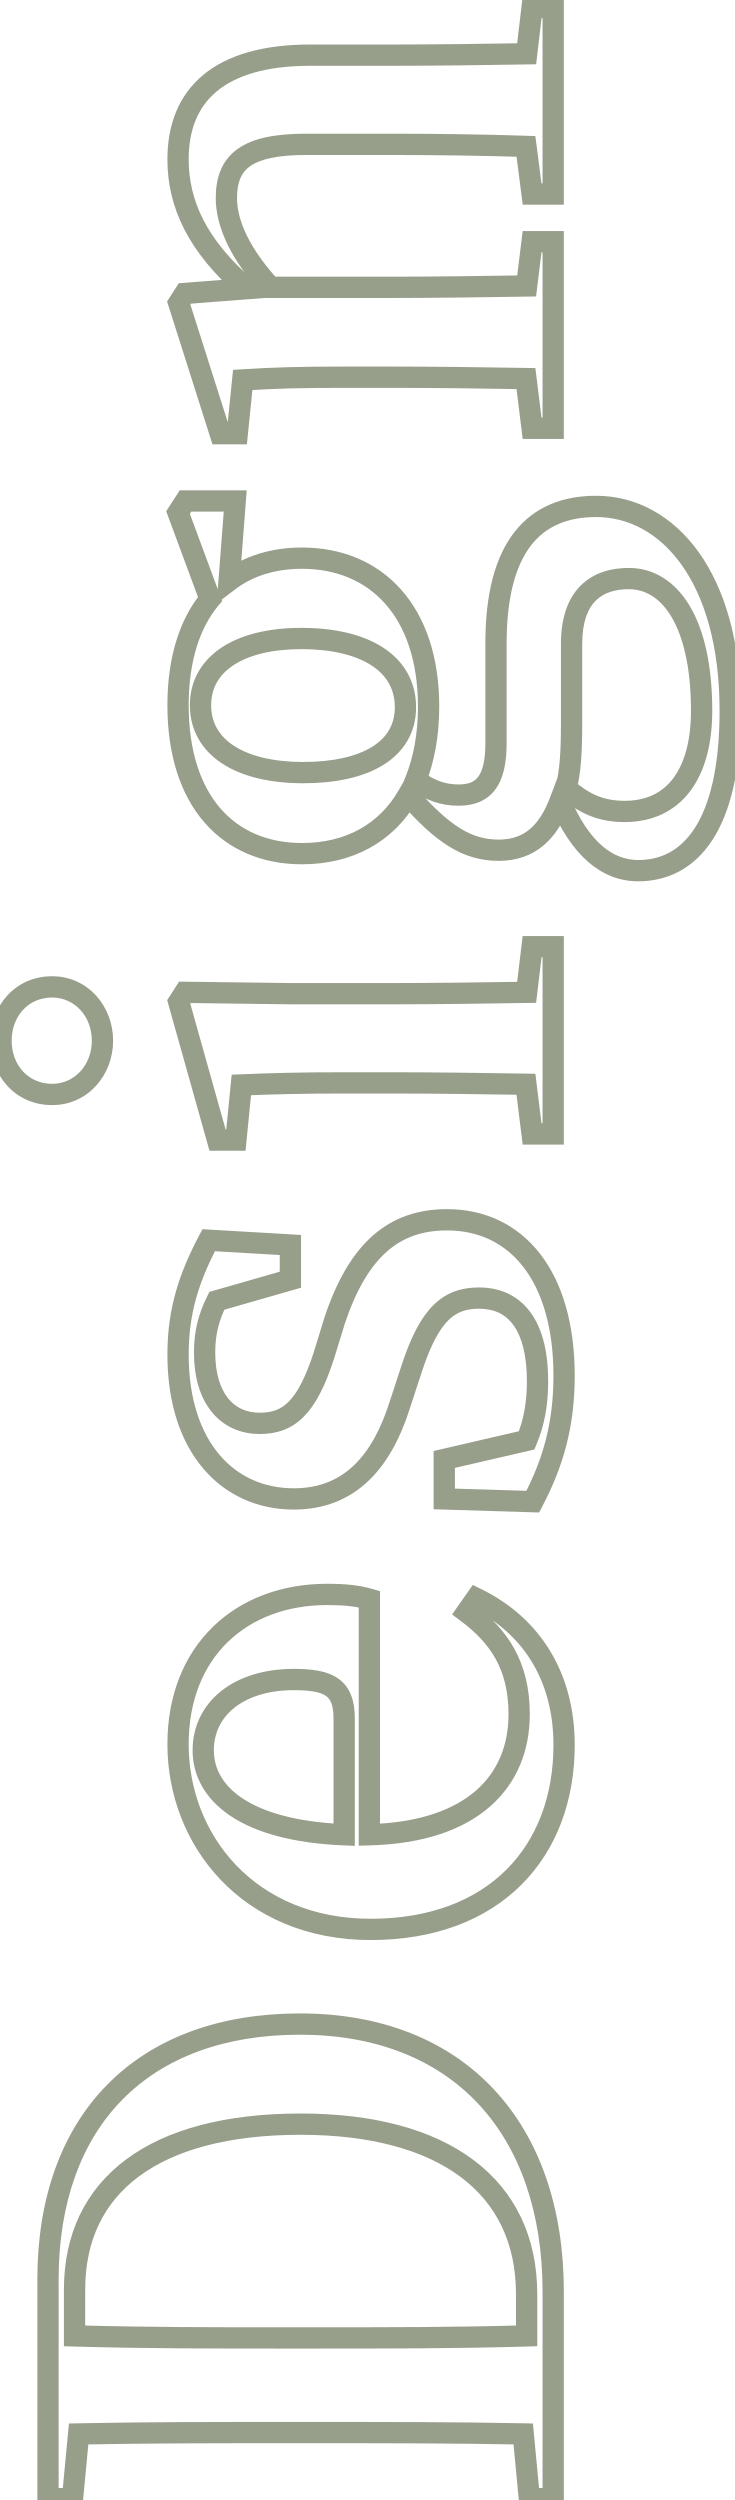
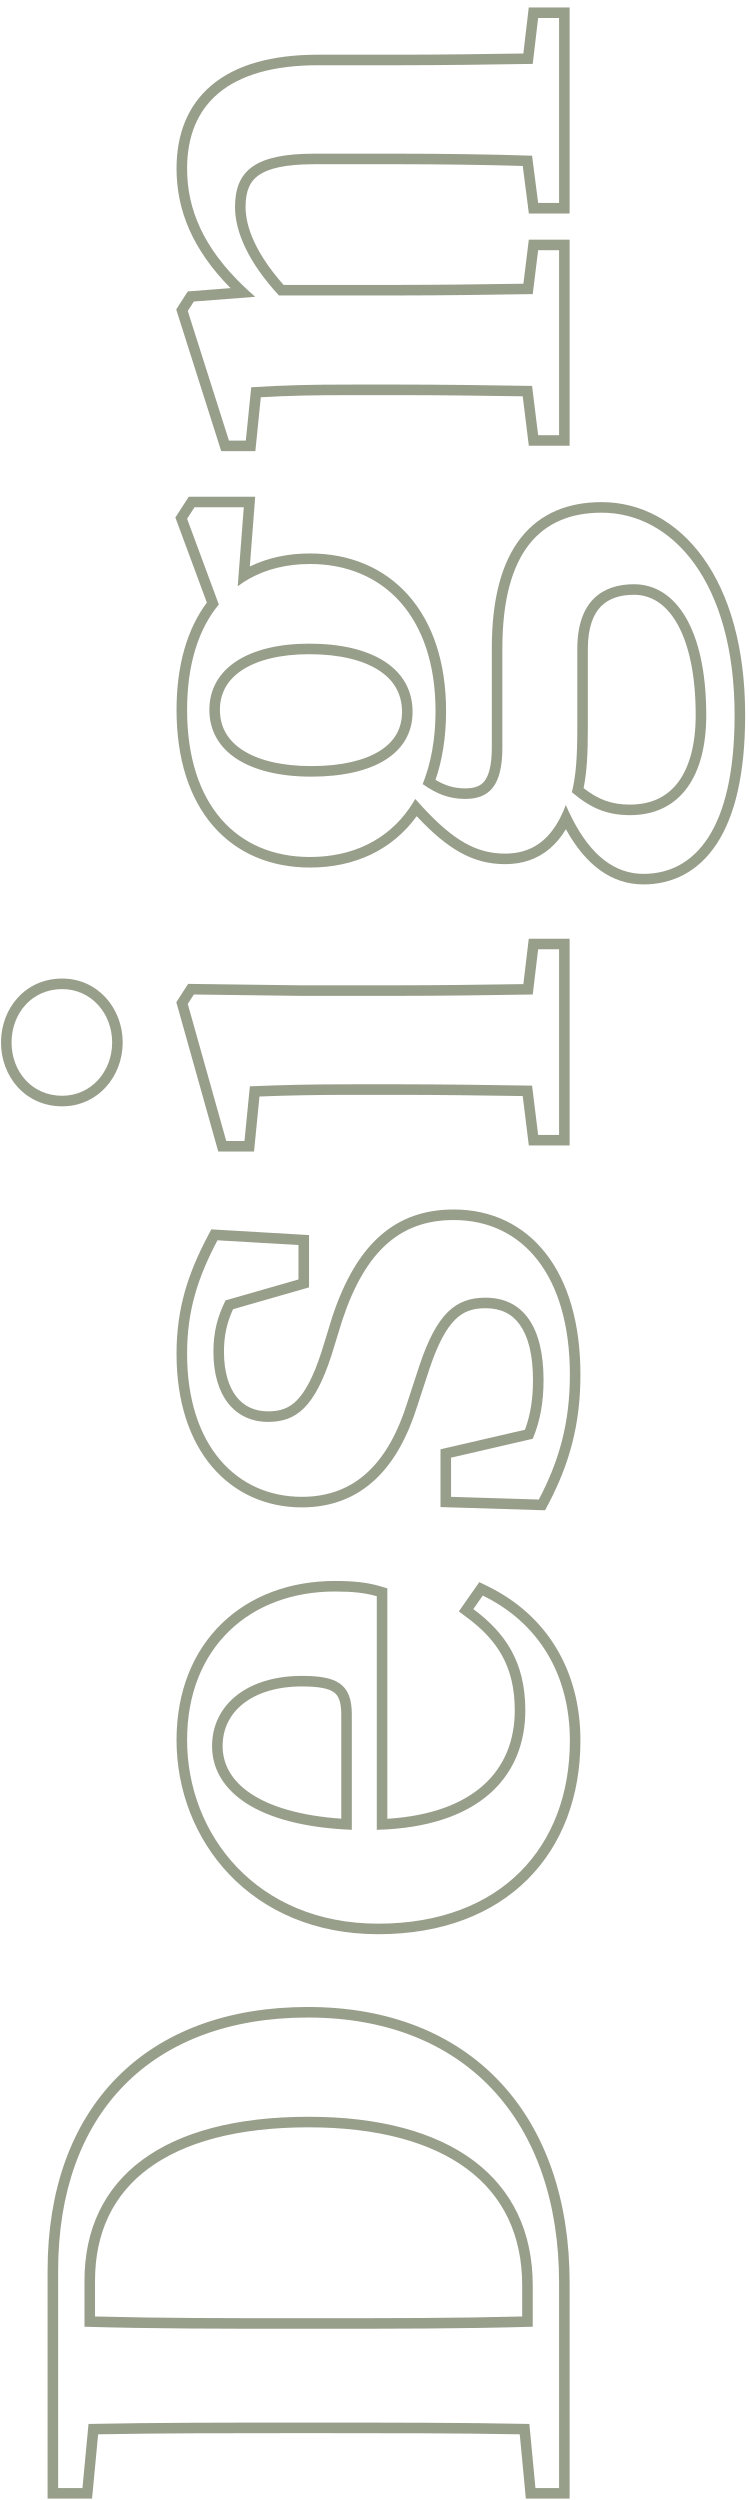
- <svg xmlns="http://www.w3.org/2000/svg" width="69" height="235" viewBox="0 0 69 235" fill="none">
-   <path d="M49.504 219.574L49.533 220.574L50.504 220.545L50.504 219.574L49.504 219.574ZM7.008 219.574L6.008 219.574L6.008 220.545L6.978 220.574L7.008 219.574ZM4.512 234.87L3.512 234.87L3.512 235.87L4.512 235.87L4.512 234.87ZM6.816 234.87L6.816 235.87L7.726 235.87L7.812 234.964L6.816 234.87ZM7.392 228.79L7.372 227.79L6.481 227.808L6.396 228.696L7.392 228.79ZM49.184 228.79L50.179 228.696L50.096 227.808L49.204 227.79L49.184 228.79ZM49.76 234.87L48.764 234.964L48.85 235.87L49.76 235.87L49.76 234.87ZM52 234.87L52 235.87L53 235.87L53 234.87L52 234.87ZM49.475 218.574C42.964 218.766 36.323 218.766 29.024 218.766L29.024 220.766C36.317 220.766 42.988 220.766 49.533 220.574L49.475 218.574ZM29.024 218.766L26.912 218.766L26.912 220.766L29.024 220.766L29.024 218.766ZM26.912 218.766C20.125 218.766 13.484 218.766 7.038 218.574L6.978 220.574C13.46 220.766 20.131 220.766 26.912 220.766L26.912 218.766ZM8.008 219.574L8.008 215.222L6.008 215.222L6.008 219.574L8.008 219.574ZM8.008 215.222C8.008 210.612 9.754 207.035 13.068 204.577C16.424 202.088 21.495 200.67 28.256 200.67L28.256 198.67C21.257 198.67 15.704 200.132 11.876 202.971C8.006 205.841 6.008 210.04 6.008 215.222L8.008 215.222ZM28.256 200.67C34.82 200.67 39.891 202.086 43.297 204.631C46.663 207.146 48.504 210.837 48.504 215.67L50.504 215.67C50.504 210.263 48.409 205.954 44.495 203.029C40.621 200.134 35.068 198.67 28.256 198.67L28.256 200.67ZM48.504 215.67L48.504 219.574L50.504 219.574L50.504 215.67L48.504 215.67ZM4.512 235.87L6.816 235.87L6.816 233.87L4.512 233.87L4.512 235.87ZM7.812 234.964L8.388 228.884L6.396 228.696L5.82 234.776L7.812 234.964ZM7.412 229.79C13.864 229.662 20.318 229.662 26.912 229.662L26.912 227.662C20.322 227.662 13.848 227.662 7.372 227.79L7.412 229.79ZM26.912 229.662L29.024 229.662L29.024 227.662L26.912 227.662L26.912 229.662ZM29.024 229.662C36.258 229.662 42.84 229.662 49.164 229.79L49.204 227.79C42.856 227.662 36.254 227.662 29.024 227.662L29.024 229.662ZM48.188 228.884L48.764 234.964L50.755 234.776L50.179 228.696L48.188 228.884ZM49.76 235.87L52 235.87L52 233.87L49.76 233.87L49.76 235.87ZM53 234.87L53 215.414L51 215.414L51 234.87L53 234.87ZM53 215.414C53 207.544 50.719 200.99 46.418 196.395C42.109 191.791 35.875 189.262 28.192 189.262L28.192 191.262C35.421 191.262 41.09 193.629 44.958 197.761C48.833 201.902 51 207.924 51 215.414L53 215.414ZM28.192 189.262C20.562 189.262 14.362 191.602 10.071 195.969C5.782 200.334 3.512 206.609 3.512 214.262L5.512 214.262C5.512 207.003 7.658 201.278 11.497 197.371C15.334 193.466 20.974 191.262 28.192 191.262L28.192 189.262ZM3.512 214.262L3.512 234.87L5.512 234.87L5.512 214.262L3.512 214.262ZM32.352 172.467L32.311 173.467L33.352 173.509L33.352 172.467L32.352 172.467ZM34.72 150.323L35.72 150.323L35.72 149.575L35.002 149.364L34.72 150.323ZM44.768 150.259L45.206 149.361L44.439 148.986L43.949 149.686L44.768 150.259ZM43.872 151.539L43.053 150.966L42.496 151.762L43.275 152.342L43.872 151.539ZM34.72 172.467L33.72 172.467L33.72 173.494L34.746 173.467L34.72 172.467ZM32.393 171.468C27.821 171.28 24.714 170.328 22.779 169.036C20.881 167.768 20.104 166.177 20.104 164.531L18.104 164.531C18.104 166.918 19.279 169.103 21.669 170.699C24.022 172.271 27.539 173.271 32.311 173.467L32.393 171.468ZM20.104 164.531C20.104 162.89 20.793 161.512 22.038 160.522C23.301 159.519 25.193 158.875 27.616 158.875L27.616 156.875C24.855 156.875 22.491 157.608 20.794 158.957C19.079 160.319 18.104 162.269 18.104 164.531L20.104 164.531ZM27.616 158.875C29.242 158.875 30.137 159.066 30.634 159.414C31.027 159.69 31.352 160.205 31.352 161.523L33.352 161.523C33.352 159.898 32.941 158.589 31.782 157.777C30.727 157.037 29.254 156.875 27.616 156.875L27.616 158.875ZM31.352 161.523L31.352 172.467L33.352 172.467L33.352 161.523L31.352 161.523ZM35.002 149.364C33.785 149.006 32.463 148.875 30.752 148.875L30.752 150.875C32.369 150.875 33.479 151.001 34.438 151.283L35.002 149.364ZM30.752 148.875C26.499 148.875 22.732 150.279 20.023 152.91C17.309 155.546 15.736 159.336 15.736 163.955L17.736 163.955C17.736 159.807 19.139 156.557 21.417 154.345C23.7 152.128 26.941 150.875 30.752 150.875L30.752 148.875ZM15.736 163.955C15.736 173.424 22.733 182.363 34.848 182.363L34.848 180.363C23.923 180.363 17.736 172.407 17.736 163.955L15.736 163.955ZM34.848 182.363C40.885 182.363 45.701 180.468 49.01 177.168C52.317 173.869 54.024 169.262 54.024 164.019L52.024 164.019C52.024 168.825 50.467 172.89 47.598 175.751C44.731 178.611 40.459 180.363 34.848 180.363L34.848 182.363ZM54.024 164.019C54.024 157.324 50.818 152.098 45.206 149.361L44.33 151.158C49.214 153.541 52.024 158.043 52.024 164.019L54.024 164.019ZM43.949 149.686L43.053 150.966L44.691 152.113L45.587 150.833L43.949 149.686ZM43.275 152.342C44.704 153.406 45.823 154.553 46.589 155.936C47.353 157.313 47.8 158.982 47.8 161.139L49.8 161.139C49.8 158.689 49.287 156.678 48.339 154.967C47.393 153.262 46.048 151.913 44.469 150.737L43.275 152.342ZM47.8 161.139C47.8 164.001 46.82 166.479 44.771 168.285C42.704 170.107 39.439 171.344 34.694 171.468L34.746 173.467C39.793 173.335 43.568 172.012 46.093 169.786C48.636 167.544 49.8 164.486 49.8 161.139L47.8 161.139ZM35.72 172.467L35.72 150.323L33.72 150.323L33.72 172.467L35.72 172.467ZM30.432 127.46L31.383 127.769L31.386 127.761L31.388 127.754L30.432 127.46ZM20.384 122.276L20.108 121.315L19.686 121.436L19.49 121.829L20.384 122.276ZM27.296 120.292L27.572 121.253L28.296 121.045L28.296 120.292L27.296 120.292ZM27.296 117.028L28.296 117.028L28.296 116.085L27.354 116.03L27.296 117.028ZM19.616 116.58L19.674 115.582L19.032 115.544L18.731 116.114L19.616 116.58ZM37.6 132.004L36.65 131.693L36.646 131.704L37.6 132.004ZM38.752 128.484L37.803 128.168L37.802 128.173L38.752 128.484ZM49.504 135.396L49.729 136.37L50.226 136.255L50.425 135.786L49.504 135.396ZM41.76 137.188L41.535 136.214L40.76 136.393L40.76 137.188L41.76 137.188ZM41.76 140.9L40.76 140.9L40.76 141.87L41.729 141.9L41.76 140.9ZM50.08 141.156L50.049 142.156L50.674 142.175L50.965 141.622L50.08 141.156ZM31.456 124.132L30.507 123.816L30.504 123.827L30.5 123.838L31.456 124.132ZM29.481 127.151C28.696 129.57 27.923 130.971 27.125 131.769C26.382 132.512 25.553 132.796 24.416 132.796L24.416 134.796C25.967 134.796 27.346 134.376 28.539 133.183C29.677 132.045 30.568 130.278 31.383 127.769L29.481 127.151ZM24.416 132.796C23.131 132.796 22.132 132.31 21.43 131.429C20.709 130.522 20.232 129.103 20.232 127.14L18.232 127.14C18.232 129.401 18.779 131.31 19.866 132.675C20.972 134.066 22.565 134.796 24.416 134.796L24.416 132.796ZM20.232 127.14C20.232 125.447 20.576 124.128 21.278 122.723L19.49 121.829C18.656 123.496 18.232 125.121 18.232 127.14L20.232 127.14ZM20.66 123.237L27.572 121.253L27.02 119.331L20.108 121.315L20.66 123.237ZM28.296 120.292L28.296 117.028L26.296 117.028L26.296 120.292L28.296 120.292ZM27.354 116.03L19.674 115.582L19.558 117.578L27.238 118.026L27.354 116.03ZM18.731 116.114C16.821 119.737 15.736 123.033 15.736 127.332L17.736 127.332C17.736 123.439 18.699 120.463 20.501 117.046L18.731 116.114ZM15.736 127.332C15.736 131.891 16.968 135.532 19.11 138.052C21.263 140.584 24.267 141.9 27.616 141.9L27.616 139.9C24.821 139.9 22.385 138.816 20.634 136.756C18.872 134.684 17.736 131.541 17.736 127.332L15.736 127.332ZM27.616 141.9C30.451 141.9 32.763 140.963 34.589 139.244C36.391 137.549 37.661 135.148 38.554 132.304L36.646 131.704C35.811 134.364 34.681 136.411 33.219 137.788C31.781 139.141 29.965 139.9 27.616 139.9L27.616 141.9ZM38.55 132.315L39.702 128.795L37.802 128.173L36.65 131.693L38.55 132.315ZM39.701 128.8C40.517 126.351 41.32 124.917 42.157 124.093C42.941 123.321 43.822 123.02 45.024 123.02L45.024 121.02C43.41 121.02 41.987 121.455 40.755 122.667C39.576 123.827 38.651 125.625 37.803 128.168L39.701 128.8ZM45.024 123.02C46.495 123.02 47.552 123.562 48.282 124.585C49.048 125.659 49.528 127.373 49.528 129.828L51.528 129.828C51.528 127.163 51.016 124.973 49.91 123.423C48.768 121.822 47.074 121.02 45.024 121.02L45.024 123.02ZM49.528 129.828C49.528 131.834 49.225 133.489 48.583 135.006L50.425 135.786C51.191 133.975 51.528 132.046 51.528 129.828L49.528 129.828ZM49.279 134.422L41.535 136.214L41.985 138.162L49.729 136.37L49.279 134.422ZM40.76 137.188L40.76 140.9L42.76 140.9L42.76 137.188L40.76 137.188ZM41.729 141.9L50.049 142.156L50.111 140.156L41.791 139.9L41.729 141.9ZM50.965 141.622C52.954 137.842 54.024 134.099 54.024 129.316L52.024 129.316C52.024 133.749 51.046 137.174 49.195 140.69L50.965 141.622ZM54.024 129.316C54.024 124.466 52.87 120.562 50.757 117.846C48.623 115.104 45.575 113.66 42.016 113.66L42.016 115.66C44.985 115.66 47.441 116.84 49.179 119.074C50.938 121.334 52.024 124.758 52.024 129.316L54.024 129.316ZM42.016 113.66C39.347 113.66 37.022 114.413 35.069 116.124C33.142 117.813 31.658 120.364 30.507 123.816L32.405 124.448C33.494 121.18 34.827 118.995 36.387 117.628C37.922 116.283 39.757 115.66 42.016 115.66L42.016 113.66ZM30.5 123.838L29.476 127.166L31.388 127.754L32.412 124.426L30.5 123.838ZM49.504 93.279L49.522 94.279L50.394 94.264L50.497 93.398L49.504 93.279ZM27.36 93.407L27.347 94.407L27.36 94.407L27.36 93.407ZM17.376 93.279L17.389 92.28L16.835 92.272L16.535 92.739L17.376 93.279ZM16.8 94.175L15.959 93.635L15.716 94.013L15.837 94.446L16.8 94.175ZM20.448 107.167L19.485 107.438L19.69 108.167L20.448 108.167L20.448 107.167ZM22.176 107.167L22.176 108.167L23.082 108.167L23.171 107.266L22.176 107.167ZM22.688 101.983L22.648 100.984L21.778 101.019L21.693 101.885L22.688 101.983ZM49.44 101.919L50.432 101.797L50.326 100.935L49.458 100.92L49.44 101.919ZM50.016 106.591L49.023 106.714L49.132 107.591L50.016 107.591L50.016 106.591ZM52 106.591L52 107.591L53 107.591L53 106.591L52 106.591ZM52 88.992L53 88.992L53 87.992L52 87.992L52 88.992ZM50.016 88.992L50.016 87.992L49.128 87.992L49.023 88.873L50.016 88.992ZM10.632 97.823C10.632 94.607 8.284 91.767 4.896 91.767L4.896 93.767C7.012 93.767 8.632 95.536 8.632 97.823L10.632 97.823ZM4.896 91.767C1.38 91.767 -0.904 94.607 -0.904 97.823L1.096 97.823C1.096 95.536 2.652 93.767 4.896 93.767L4.896 91.767ZM-0.904 97.823C-0.904 101.04 1.38 103.879 4.896 103.879L4.896 101.879C2.652 101.879 1.096 100.111 1.096 97.823L-0.904 97.823ZM4.896 103.879C8.284 103.879 10.632 101.04 10.632 97.823L8.632 97.823C8.632 100.111 7.012 101.879 4.896 101.879L4.896 103.879ZM49.486 92.28C45.841 92.344 40.472 92.407 36.96 92.407L36.96 94.407C40.488 94.407 45.871 94.343 49.522 94.279L49.486 92.28ZM36.96 92.407L27.36 92.407L27.36 94.407L36.96 94.407L36.96 92.407ZM27.373 92.408L17.389 92.28L17.363 94.279L27.347 94.407L27.373 92.408ZM16.535 92.739L15.959 93.635L17.641 94.716L18.217 93.82L16.535 92.739ZM15.837 94.446L19.485 107.438L21.411 106.897L17.763 93.905L15.837 94.446ZM20.448 108.167L22.176 108.167L22.176 106.167L20.448 106.167L20.448 108.167ZM23.171 107.266L23.683 102.082L21.693 101.885L21.181 107.069L23.171 107.266ZM22.728 102.983C25.916 102.855 28.335 102.791 32.416 102.791L32.416 100.791C28.305 100.791 25.86 100.856 22.648 100.984L22.728 102.983ZM32.416 102.791L36.96 102.791L36.96 100.791L32.416 100.791L32.416 102.791ZM36.96 102.791C40.472 102.791 45.777 102.855 49.422 102.919L49.458 100.92C45.807 100.856 40.488 100.791 36.96 100.791L36.96 102.791ZM48.447 102.042L49.023 106.714L51.008 106.469L50.432 101.797L48.447 102.042ZM50.016 107.591L52 107.591L52 105.591L50.016 105.591L50.016 107.591ZM53 106.591L53 88.992L51 88.992L51 106.591L53 106.591ZM52 87.992L50.016 87.992L50.016 89.992L52 89.992L52 87.992ZM49.023 88.873L48.511 93.161L50.497 93.398L51.009 89.11L49.023 88.873ZM53.216 74.099L52.244 73.865L52.1 74.462L52.568 74.86L53.216 74.099ZM17.44 47.09L17.44 46.09L16.896 46.09L16.6 46.547L17.44 47.09ZM16.736 48.178L15.896 47.635L15.624 48.056L15.798 48.526L16.736 48.178ZM19.744 56.306L20.512 56.947L20.883 56.502L20.682 55.959L19.744 56.306ZM38.368 74.739L39.119 74.078L38.194 73.027L37.5 74.242L38.368 74.739ZM52.64 75.314L53.559 74.921L52.582 72.639L51.705 74.961L52.64 75.314ZM39.072 73.331L38.144 72.959L37.852 73.688L38.491 74.144L39.072 73.331ZM21.536 54.578L20.539 54.502L20.368 56.719L22.14 55.375L21.536 54.578ZM22.112 47.09L23.109 47.167L23.192 46.09L22.112 46.09L22.112 47.09ZM37.112 66.483C37.112 68.095 36.385 69.323 34.99 70.195C33.545 71.097 31.355 71.626 28.512 71.626L28.512 73.626C31.557 73.626 34.167 73.067 36.05 71.891C37.983 70.682 39.112 68.838 39.112 66.483L37.112 66.483ZM28.512 71.626C25.649 71.626 23.447 71.054 21.993 70.108C20.582 69.19 19.848 67.91 19.848 66.29L17.848 66.29C17.848 68.639 18.97 70.527 20.903 71.785C22.793 73.015 25.423 73.626 28.512 73.626L28.512 71.626ZM19.848 66.29C19.848 64.701 20.568 63.435 21.95 62.526C23.371 61.59 25.525 61.019 28.32 61.019L28.32 59.019C25.291 59.019 22.709 59.631 20.85 60.855C18.952 62.105 17.848 63.976 17.848 66.29L19.848 66.29ZM28.32 61.019C31.217 61.019 33.45 61.592 34.926 62.553C36.358 63.484 37.112 64.795 37.112 66.483L39.112 66.483C39.112 64.074 37.978 62.153 36.017 60.876C34.102 59.629 31.439 59.019 28.32 59.019L28.32 61.019ZM54.728 60.531C54.728 58.395 55.289 57.156 56.013 56.443C56.742 55.727 57.795 55.386 59.104 55.386L59.104 53.386C57.469 53.386 55.834 53.814 54.611 55.018C53.383 56.225 52.728 58.057 52.728 60.531L54.728 60.531ZM59.104 55.386C60.639 55.386 62.052 56.181 63.131 58.007C64.231 59.868 64.952 62.773 64.952 66.802L66.952 66.802C66.952 62.576 66.201 59.273 64.853 56.99C63.484 54.672 61.473 53.386 59.104 53.386L59.104 55.386ZM64.952 66.802C64.952 69.591 64.352 71.72 63.309 73.127C62.297 74.491 60.799 75.275 58.72 75.275L58.72 77.275C61.377 77.275 63.495 76.234 64.915 74.318C66.304 72.445 66.952 69.838 66.952 66.802L64.952 66.802ZM58.72 75.275C56.766 75.275 55.452 74.689 53.864 73.337L52.568 74.86C54.436 76.451 56.194 77.275 58.72 77.275L58.72 75.275ZM54.188 74.332C54.6 72.616 54.728 70.923 54.728 67.954L52.728 67.954C52.728 70.874 52.6 72.381 52.244 73.865L54.188 74.332ZM54.728 67.954L54.728 60.531L52.728 60.531L52.728 67.954L54.728 67.954ZM16.6 46.547L15.896 47.635L17.576 48.722L18.28 47.634L16.6 46.547ZM15.798 48.526L18.806 56.654L20.682 55.959L17.674 47.831L15.798 48.526ZM18.976 55.666C16.864 58.201 15.736 61.845 15.736 66.29L17.736 66.29C17.736 62.16 18.784 59.02 20.512 56.947L18.976 55.666ZM15.736 66.29C15.736 70.97 16.965 74.715 19.213 77.306C21.474 79.912 24.677 81.243 28.384 81.243L28.384 79.243C25.18 79.243 22.558 78.109 20.723 75.995C18.875 73.866 17.736 70.635 17.736 66.29L15.736 66.29ZM28.384 81.243C33.122 81.243 36.993 79.161 39.236 75.235L37.5 74.242C35.647 77.484 32.478 79.243 28.384 79.243L28.384 81.243ZM37.617 75.399C40.931 79.168 43.489 80.922 46.88 80.922L46.88 78.922C44.383 78.922 42.333 77.733 39.119 74.078L37.617 75.399ZM46.88 80.922C48.566 80.922 49.969 80.42 51.102 79.462C52.213 78.521 52.997 77.2 53.575 75.668L51.705 74.961C51.195 76.309 50.571 77.292 49.81 77.935C49.071 78.561 48.138 78.922 46.88 78.922L46.88 80.922ZM51.721 75.708C53.706 80.342 56.465 82.843 60 82.843L60 80.843C57.647 80.843 55.413 79.247 53.559 74.921L51.721 75.708ZM60 82.843C62.731 82.843 65.21 81.653 66.958 78.973C68.668 76.35 69.64 72.366 69.64 66.802L67.64 66.802C67.64 72.183 66.692 75.719 65.282 77.88C63.91 79.984 62.069 80.843 60 80.843L60 82.843ZM69.64 66.802C69.64 60.353 68.135 55.331 65.669 51.892C63.191 48.436 59.75 46.602 56.032 46.602L56.032 48.602C59.034 48.602 61.898 50.065 64.043 53.057C66.201 56.066 67.64 60.644 67.64 66.802L69.64 66.802ZM56.032 46.602C52.922 46.602 50.247 47.617 48.382 49.984C46.553 52.306 45.624 55.784 45.624 60.467L47.624 60.467C47.624 55.997 48.519 53.043 49.954 51.221C51.353 49.444 53.382 48.602 56.032 48.602L56.032 46.602ZM45.624 60.467L45.624 69.874L47.624 69.874L47.624 60.467L45.624 60.467ZM45.624 69.874C45.624 71.593 45.325 72.536 44.936 73.04C44.596 73.481 44.066 73.739 43.104 73.739L43.104 75.739C44.446 75.739 45.676 75.356 46.52 74.261C47.316 73.229 47.624 71.74 47.624 69.874L45.624 69.874ZM43.104 73.739C41.88 73.739 40.863 73.381 39.653 72.517L38.491 74.144C39.969 75.2 41.384 75.739 43.104 75.739L43.104 73.739ZM40.001 73.702C40.821 71.65 41.288 69.218 41.288 66.418L39.288 66.418C39.288 68.996 38.859 71.171 38.144 72.959L40.001 73.702ZM41.288 66.418C41.288 61.76 40.005 58.014 37.7 55.418C35.384 52.812 32.123 51.467 28.384 51.467L28.384 53.467C31.621 53.467 34.312 54.617 36.204 56.747C38.106 58.887 39.288 62.117 39.288 66.418L41.288 66.418ZM28.384 51.467C25.583 51.467 22.991 52.219 20.932 53.782L22.14 55.375C23.793 54.122 25.937 53.467 28.384 53.467L28.384 51.467ZM22.533 54.655L23.109 47.167L21.115 47.014L20.539 54.502L22.533 54.655ZM22.112 46.09L17.44 46.09L17.44 48.09L22.112 48.09L22.112 46.09ZM49.504 5.057L49.522 6.057L50.395 6.042L50.497 5.174L49.504 5.057ZM23.2 27.137L23.277 28.134L25.672 27.95L23.853 26.38L23.2 27.137ZM17.376 27.585L17.299 26.588L16.804 26.626L16.535 27.044L17.376 27.585ZM16.8 28.481L15.959 27.94L15.705 28.336L15.847 28.784L16.8 28.481ZM20.704 40.769L19.751 41.072L19.972 41.769L20.704 41.769L20.704 40.769ZM22.304 40.769L22.304 41.769L23.208 41.769L23.299 40.87L22.304 40.769ZM22.816 35.713L22.754 34.715L21.907 34.768L21.821 35.612L22.816 35.713ZM49.44 35.585L50.432 35.463L50.326 34.6L49.458 34.585L49.44 35.585ZM50.016 40.257L49.023 40.379L49.132 41.257L50.016 41.257L50.016 40.257ZM52 40.257L52 41.257L53 41.257L53 40.257L52 40.257ZM52 22.721L53 22.721L53 21.721L52 21.721L52 22.721ZM50.016 22.721L50.016 21.721L49.132 21.721L49.023 22.599L50.016 22.721ZM49.504 26.881L49.522 27.881L50.39 27.866L50.496 27.003L49.504 26.881ZM25.44 27.009L24.703 27.685L25.001 28.009L25.44 28.009L25.44 27.009ZM49.44 13.761L50.432 13.633L50.324 12.792L49.476 12.762L49.44 13.761ZM50.016 18.241L49.024 18.369L49.136 19.241L50.016 19.241L50.016 18.241ZM52 18.241L52 19.241L53 19.241L53 18.241L52 18.241ZM52 0.705L53 0.705L53 -0.295L52 -0.295L52 0.705ZM50.016 0.705L50.016 -0.295L49.127 -0.295L49.023 0.588L50.016 0.705ZM49.486 4.057C45.841 4.121 40.6 4.185 36.96 4.185L36.96 6.185C40.616 6.185 45.871 6.121 49.522 6.057L49.486 4.057ZM36.96 4.185L29.152 4.185L29.152 6.185L36.96 6.185L36.96 4.185ZM29.152 4.185C24.737 4.185 21.367 5.154 19.087 7.057C16.777 8.985 15.736 11.745 15.736 14.977L17.736 14.977C17.736 12.193 18.615 10.056 20.369 8.593C22.153 7.104 24.991 6.185 29.152 6.185L29.152 4.185ZM15.736 14.977C15.736 19.489 17.705 23.716 22.547 27.894L23.853 26.38C19.351 22.494 17.736 18.785 17.736 14.977L15.736 14.977ZM23.123 26.14L17.299 26.588L17.453 28.582L23.277 28.134L23.123 26.14ZM16.535 27.044L15.959 27.94L17.641 29.022L18.217 28.126L16.535 27.044ZM15.847 28.784L19.751 41.072L21.657 40.466L17.753 28.178L15.847 28.784ZM20.704 41.769L22.304 41.769L22.304 39.769L20.704 39.769L20.704 41.769ZM23.299 40.87L23.811 35.814L21.821 35.612L21.309 40.668L23.299 40.87ZM22.878 36.711C25.924 36.521 28.207 36.457 32.352 36.457L32.352 34.457C28.177 34.457 25.852 34.521 22.754 34.715L22.878 36.711ZM32.352 36.457L36.96 36.457L36.96 34.457L32.352 34.457L32.352 36.457ZM36.96 36.457C40.472 36.457 45.777 36.521 49.422 36.585L49.458 34.585C45.807 34.521 40.488 34.457 36.96 34.457L36.96 36.457ZM48.447 35.707L49.023 40.379L51.008 40.135L50.432 35.463L48.447 35.707ZM50.016 41.257L52 41.257L52 39.257L50.016 39.257L50.016 41.257ZM53 40.257L53 22.721L51 22.721L51 40.257L53 40.257ZM52 21.721L50.016 21.721L50.016 23.721L52 23.721L52 21.721ZM49.023 22.599L48.511 26.759L50.496 27.003L51.008 22.843L49.023 22.599ZM49.486 25.881C45.841 25.945 40.472 26.009 36.96 26.009L36.96 28.009C40.488 28.009 45.871 27.945 49.522 27.881L49.486 25.881ZM36.96 26.009L25.44 26.009L25.44 28.009L36.96 28.009L36.96 26.009ZM26.177 26.333C23.382 23.29 22.28 20.642 22.28 18.625L20.28 18.625C20.28 21.344 21.738 24.456 24.703 27.685L26.177 26.333ZM22.28 18.625C22.28 17.092 22.693 16.198 23.514 15.617C24.425 14.972 26.031 14.569 28.768 14.569L28.768 12.569C25.937 12.569 23.799 12.966 22.358 13.985C20.827 15.068 20.28 16.702 20.28 18.625L22.28 18.625ZM28.768 14.569L36.96 14.569L36.96 12.569L28.768 12.569L28.768 14.569ZM36.96 14.569C40.601 14.569 45.836 14.633 49.404 14.76L49.476 12.762C45.876 12.633 40.615 12.569 36.96 12.569L36.96 14.569ZM48.448 13.889L49.024 18.369L51.008 18.113L50.432 13.633L48.448 13.889ZM50.016 19.241L52 19.241L52 17.241L50.016 17.241L50.016 19.241ZM53 18.241L53 0.705L51 0.705L51 18.241L53 18.241ZM52 -0.295L50.016 -0.295L50.016 1.705L52 1.705L52 -0.295ZM49.023 0.588L48.511 4.94L50.497 5.174L51.009 0.822L49.023 0.588Z" fill="#979E8A" />
+ <svg xmlns="http://www.w3.org/2000/svg" width="71" height="237" viewBox="0 0 71 237" fill="none">
+   <path fill-rule="evenodd" clip-rule="evenodd" d="M4.512 236.87L4.512 215.262C4.512 207.609 6.782 201.334 11.071 196.969C15.362 192.602 21.562 190.262 29.192 190.262C36.875 190.262 43.109 192.791 47.418 197.395C51.719 201.99 54 208.544 54 216.414L54 236.87L49.85 236.87L49.273 230.773C43.221 230.662 36.919 230.662 30.024 230.662L27.912 230.662C21.622 230.662 15.459 230.662 9.303 230.773L8.726 236.87L4.512 236.87ZM8.392 229.79C14.856 229.662 21.32 229.662 27.912 229.662L30.024 229.662C37.256 229.662 43.848 229.662 50.184 229.79L50.76 235.87L53 235.87L53 216.414C53 201.054 44.104 191.262 29.192 191.262C14.344 191.262 5.512 200.35 5.512 215.262L5.512 235.87L7.816 235.87L8.392 229.79ZM50.504 220.574C43.976 220.766 37.32 220.766 30.024 220.766L27.912 220.766C21.128 220.766 14.472 220.766 8.008 220.574L8.008 216.222C8.008 206.43 15.496 200.67 29.256 200.67C42.632 200.67 50.504 206.43 50.504 216.67L50.504 220.574ZM9.008 219.602C15.15 219.766 21.465 219.766 27.912 219.766L30.024 219.766C36.961 219.766 43.303 219.766 49.504 219.602L49.504 216.67C49.504 211.837 47.663 208.146 44.297 205.631C40.891 203.086 35.819 201.67 29.256 201.67C22.495 201.67 17.424 203.088 14.068 205.577C10.754 208.035 9.008 211.612 9.008 216.222L9.008 219.602ZM36.72 150.575L36.72 172.422C40.914 172.158 43.857 170.973 45.771 169.285C47.82 167.479 48.8 165.001 48.8 162.139C48.8 159.982 48.352 158.313 47.589 156.936C46.822 155.553 45.704 154.406 44.275 153.342L43.496 152.762L45.439 149.986L46.206 150.361C51.818 153.098 55.024 158.324 55.024 165.019C55.024 170.262 53.317 174.869 50.01 178.168C46.701 181.468 41.885 183.363 35.848 183.363C23.733 183.363 16.736 174.424 16.736 164.955C16.736 160.336 18.309 156.546 21.023 153.91C23.732 151.279 27.499 149.875 31.752 149.875C33.463 149.875 34.785 150.006 36.002 150.364L36.72 150.575ZM36.72 173.424C36.393 173.444 36.06 173.459 35.72 173.467L35.72 151.323C34.632 151.003 33.416 150.875 31.752 150.875C23.688 150.875 17.736 156.187 17.736 164.955C17.736 173.915 24.328 182.363 35.848 182.363C47.496 182.363 54.024 175.067 54.024 165.019C54.024 158.683 51.016 153.819 45.768 151.259L44.872 152.539C44.872 152.539 44.872 152.54 44.872 152.539C47.88 154.779 49.8 157.532 49.8 162.139C49.8 168.132 45.804 172.872 36.72 173.424ZM33.352 173.467L33.352 162.523C33.352 159.579 31.88 158.875 28.616 158.875C23.432 158.875 20.104 161.627 20.104 165.531C20.104 169.417 23.729 172.826 32.352 173.413C32.678 173.435 33.011 173.454 33.352 173.467ZM32.352 172.411L32.352 162.523C32.352 161.205 32.027 160.69 31.634 160.414C31.137 160.066 30.242 159.875 28.616 159.875C26.193 159.875 24.301 160.519 23.038 161.522C21.793 162.512 21.104 163.89 21.104 165.531C21.104 167.177 21.881 168.768 23.779 170.036C25.563 171.227 28.345 172.13 32.352 172.411ZM28.296 121.292L21.384 123.276C20.616 124.812 20.232 126.284 20.232 128.14C20.232 132.364 22.28 134.796 25.416 134.796C28.104 134.796 29.832 133.388 31.432 128.46L32.456 125.132C34.696 118.412 38.088 115.66 43.016 115.66C49.544 115.66 54.024 120.908 54.024 130.316C54.024 134.924 53 138.508 51.08 142.156L42.76 141.9L42.76 138.188L50.504 136.396C51.208 134.732 51.528 132.94 51.528 130.828C51.528 125.708 49.544 123.02 46.024 123.02C43.208 123.02 41.416 124.492 39.752 129.484L38.6 133.004C36.872 138.508 33.8 141.9 28.616 141.9C22.472 141.9 17.736 137.1 17.736 128.332C17.736 124.236 18.76 121.1 20.616 117.58L28.296 118.028L28.296 121.292ZM39.554 133.304C39.553 133.305 39.553 133.307 39.552 133.309C38.659 136.152 37.39 138.55 35.589 140.244C33.763 141.963 31.451 142.9 28.616 142.9C25.267 142.9 22.263 141.584 20.11 139.052C17.968 136.532 16.736 132.891 16.736 128.332C16.736 124.033 17.821 120.737 19.731 117.114L20.032 116.544L29.296 117.085L29.296 122.045L22.092 124.113C21.515 125.376 21.232 126.605 21.232 128.14C21.232 130.103 21.709 131.522 22.43 132.429C23.131 133.31 24.131 133.796 25.416 133.796C26.553 133.796 27.382 133.512 28.125 132.769C28.922 131.971 29.694 130.573 30.478 128.159L31.504 124.827L31.507 124.816C32.658 121.364 34.141 118.813 36.069 117.124C38.022 115.413 40.347 114.66 43.016 114.66C46.575 114.66 49.623 116.104 51.757 118.846C53.87 121.562 55.024 125.466 55.024 130.316C55.024 135.099 53.954 138.842 51.965 142.622L51.674 143.175L41.76 142.87L41.76 137.393L49.768 135.54C50.283 134.149 50.528 132.63 50.528 130.828C50.528 128.373 50.048 126.659 49.282 125.585C48.552 124.562 47.494 124.02 46.024 124.02C44.822 124.02 43.941 124.321 43.157 125.093C42.32 125.917 41.518 127.35 40.701 129.798C40.701 129.799 40.701 129.799 40.701 129.8L39.554 133.304ZM18.376 94.279L28.36 94.407L37.96 94.407C41.48 94.407 46.856 94.344 50.504 94.279L51.016 89.992L53 89.992L53 107.591L51.016 107.591L50.44 102.919C46.792 102.855 41.48 102.791 37.96 102.791L33.416 102.791C29.32 102.791 26.888 102.855 23.688 102.983L23.176 108.167L21.448 108.167L17.8 95.175L18.376 94.279ZM24.598 103.949L24.082 109.167L20.69 109.167L16.716 95.013L17.834 93.272L28.36 93.407L37.96 93.407C41.201 93.407 46.025 93.353 49.614 93.294L50.128 88.992L54 88.992L54 108.591L50.132 108.591L49.554 103.905C45.972 103.846 41.202 103.791 37.96 103.791L33.416 103.791C29.713 103.791 27.379 103.844 24.598 103.949ZM5.896 92.767C9.284 92.767 11.632 95.607 11.632 98.823C11.632 102.04 9.284 104.879 5.896 104.879C2.38 104.879 0.096 102.04 0.096 98.823C0.096 95.607 2.38 92.767 5.896 92.767ZM22.536 55.578C22.872 55.324 23.224 55.092 23.592 54.883C25.257 53.939 27.235 53.467 29.384 53.467C36.36 53.467 41.288 58.459 41.288 67.418C41.288 70.106 40.84 72.41 40.072 74.331C41.416 75.29 42.632 75.739 44.104 75.739C46.408 75.739 47.624 74.459 47.624 70.874L47.624 61.467C47.624 52.315 51.272 48.602 57.032 48.602C63.752 48.602 69.64 55.194 69.64 67.802C69.64 78.746 65.8 82.843 61 82.843C58.34 82.843 56.045 81.17 54.211 77.542C54.015 77.155 53.825 76.746 53.64 76.314C53.475 76.752 53.295 77.162 53.098 77.544C51.999 79.679 50.377 80.922 47.88 80.922C45.151 80.922 42.973 79.658 40.07 76.518C39.84 76.27 39.607 76.01 39.368 75.739C39.193 76.044 39.008 76.338 38.812 76.619C36.713 79.636 33.423 81.243 29.384 81.243C22.472 81.243 17.736 76.314 17.736 67.29C17.736 63.002 18.824 59.611 20.744 57.306L17.736 49.178L18.44 48.09L23.112 48.09L22.536 55.578ZM19.611 57.127C17.734 59.635 16.736 63.108 16.736 67.29C16.736 71.97 17.964 75.715 20.213 78.306C22.474 80.912 25.677 82.243 29.384 82.243C33.64 82.243 37.196 80.563 39.502 77.375C42.402 80.472 44.797 81.922 47.88 81.922C49.566 81.922 50.969 81.42 52.102 80.462C52.708 79.949 53.216 79.324 53.647 78.612C55.534 82.023 57.985 83.843 61 83.843C63.731 83.843 66.21 82.653 67.958 79.973C69.668 77.35 70.64 73.366 70.64 67.802C70.64 61.353 69.135 56.331 66.669 52.892C64.19 49.436 60.75 47.602 57.032 47.602C53.922 47.602 51.247 48.617 49.382 50.984C47.553 53.306 46.624 56.784 46.624 61.467L46.624 70.874C46.624 72.593 46.325 73.536 45.936 74.04C45.596 74.481 45.066 74.739 44.104 74.739C43.099 74.739 42.233 74.497 41.285 73.932C41.928 72.049 42.288 69.875 42.288 67.418C42.288 62.76 41.005 59.014 38.7 56.418C36.384 53.812 33.123 52.467 29.384 52.467C27.328 52.467 25.386 52.872 23.683 53.705L24.192 47.09L17.896 47.09L16.624 49.056L19.611 57.127ZM35.99 71.195C37.385 70.323 38.112 69.095 38.112 67.483C38.112 65.795 37.358 64.484 35.926 63.553C34.45 62.592 32.217 62.019 29.32 62.019C26.525 62.019 24.371 62.59 22.95 63.526C21.568 64.436 20.848 65.701 20.848 67.29C20.848 68.91 21.582 70.19 22.993 71.108C24.447 72.054 26.649 72.626 29.512 72.626C32.355 72.626 34.545 72.097 35.99 71.195ZM57.013 57.443C56.289 58.156 55.728 59.395 55.728 61.531L55.728 68.954C55.728 71.567 55.629 73.192 55.325 74.713C56.716 75.799 57.957 76.275 59.72 76.275C61.799 76.275 63.297 75.491 64.309 74.127C65.352 72.72 65.952 70.591 65.952 67.802C65.952 63.773 65.23 60.868 64.131 59.007C63.052 57.181 61.639 56.386 60.104 56.386C58.795 56.386 57.742 56.727 57.013 57.443ZM54.216 75.099C55.944 76.57 57.48 77.275 59.72 77.275C64.456 77.275 66.952 73.626 66.952 67.802C66.952 59.547 64.008 55.386 60.104 55.386C57.16 55.386 54.728 56.922 54.728 61.531L54.728 68.954C54.728 71.898 54.6 73.499 54.216 75.099ZM51.016 19.241L50.44 14.761C46.856 14.633 41.608 14.569 37.96 14.569L29.768 14.569C24.2 14.569 22.28 16.169 22.28 19.625C22.28 21.993 23.56 24.873 26.44 28.009L37.96 28.009C41.48 28.009 46.856 27.945 50.504 27.881L51.016 23.721L53 23.721L53 41.257L51.016 41.257L50.44 36.585C46.792 36.521 41.48 36.457 37.96 36.457L33.352 36.457C29.192 36.457 26.888 36.521 23.816 36.713L23.304 41.769L21.704 41.769L17.8 29.481L18.376 28.585L24.2 28.137C23.843 27.829 23.502 27.52 23.178 27.213C19.264 23.497 17.736 19.819 17.736 15.977C17.736 9.961 21.576 6.185 30.152 6.185L37.96 6.185C41.608 6.185 46.856 6.121 50.504 6.057L51.016 1.705L53 1.705L53 19.241L51.016 19.241ZM49.613 5.072L50.127 0.705L54 0.705L54 20.241L50.136 20.241L49.557 15.732C46.044 15.623 41.322 15.569 37.96 15.569L29.768 15.569C27.031 15.569 25.425 15.972 24.514 16.617C23.693 17.198 23.28 18.092 23.28 19.625C23.28 21.57 24.305 24.102 26.884 27.009L37.96 27.009C41.202 27.009 46.028 26.954 49.618 26.896L50.132 22.721L54 22.721L54 42.257L50.132 42.257L49.554 37.57C45.972 37.511 41.202 37.457 37.96 37.457L33.352 37.457C29.599 37.457 27.373 37.509 24.725 37.66L24.208 42.769L20.972 42.769L16.704 29.336L17.804 27.626L21.854 27.314C18.241 23.648 16.736 19.921 16.736 15.977C16.736 12.745 17.777 9.985 20.087 8.057C22.367 6.154 25.737 5.185 30.152 5.185L37.96 5.185C41.318 5.185 46.04 5.131 49.613 5.072ZM5.896 93.767C8.648 93.767 10.632 96.072 10.632 98.823C10.632 101.576 8.648 103.879 5.896 103.879C3.016 103.879 1.096 101.576 1.096 98.823C1.096 96.072 3.016 93.767 5.896 93.767ZM29.512 73.626C35.4 73.626 39.112 71.451 39.112 67.483C39.112 63.386 35.336 61.019 29.32 61.019C23.496 61.019 19.848 63.386 19.848 67.29C19.848 71.258 23.56 73.626 29.512 73.626Z" fill="#979E8A" />
</svg>
